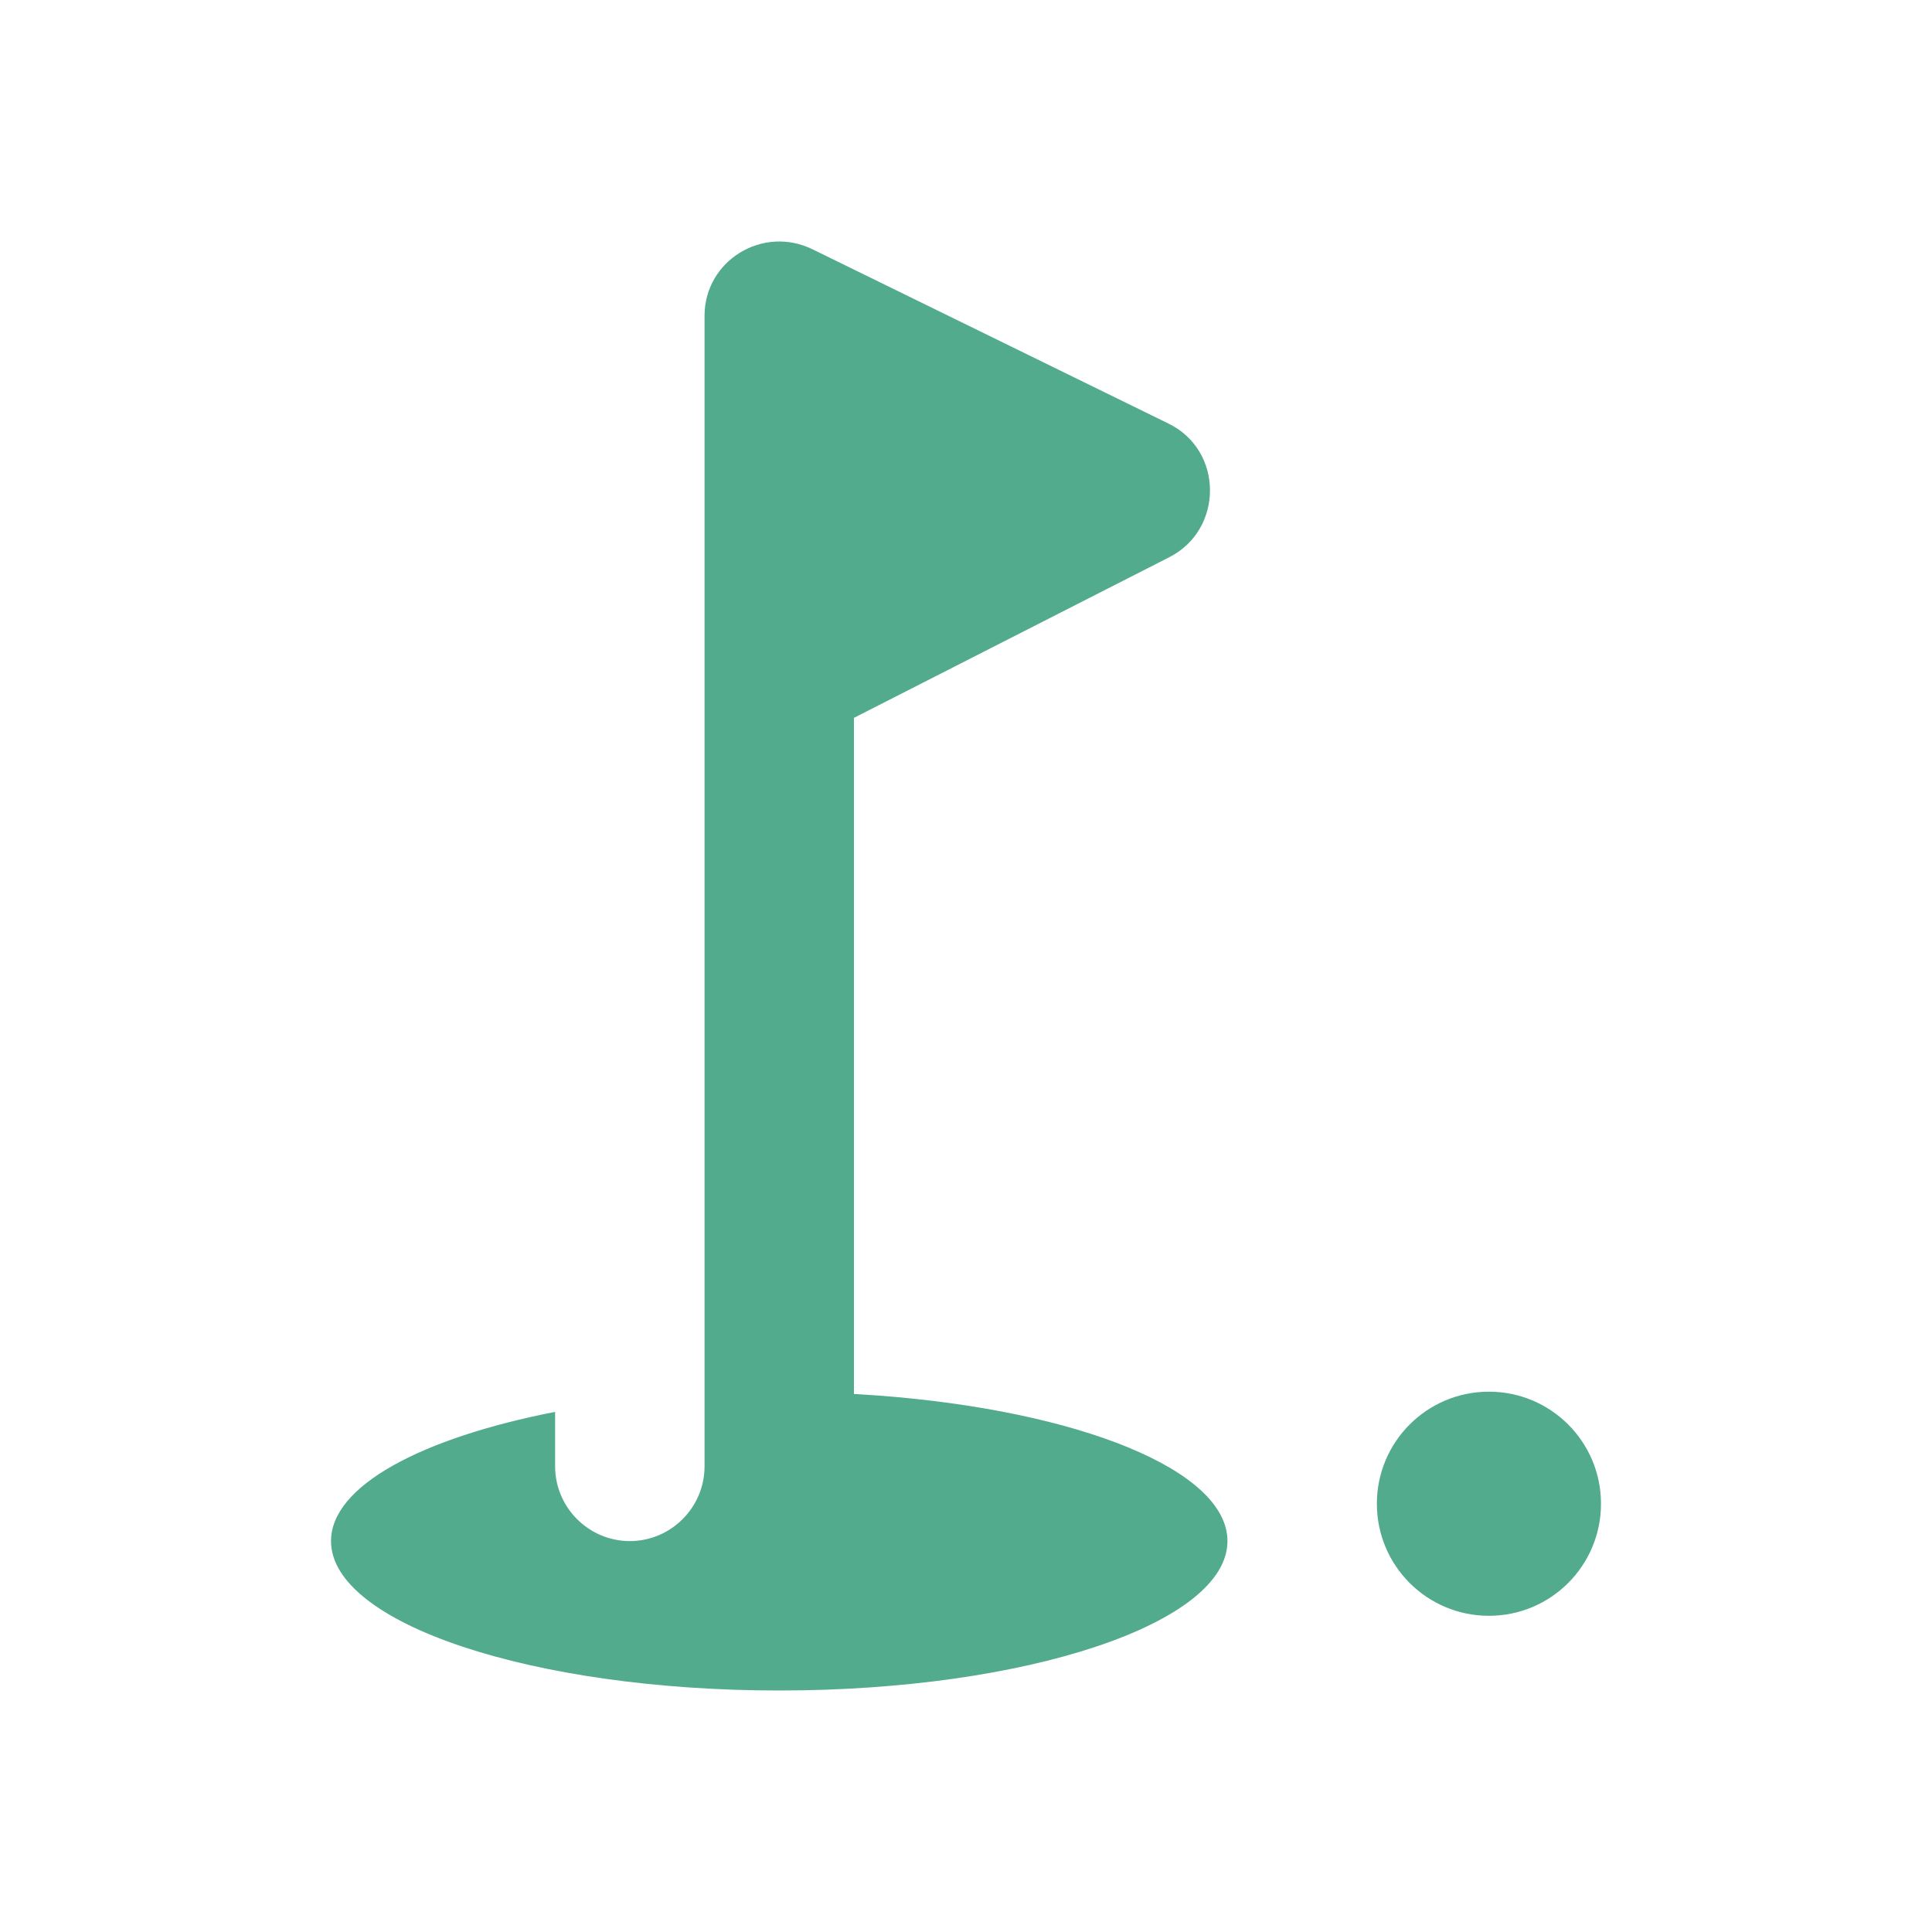
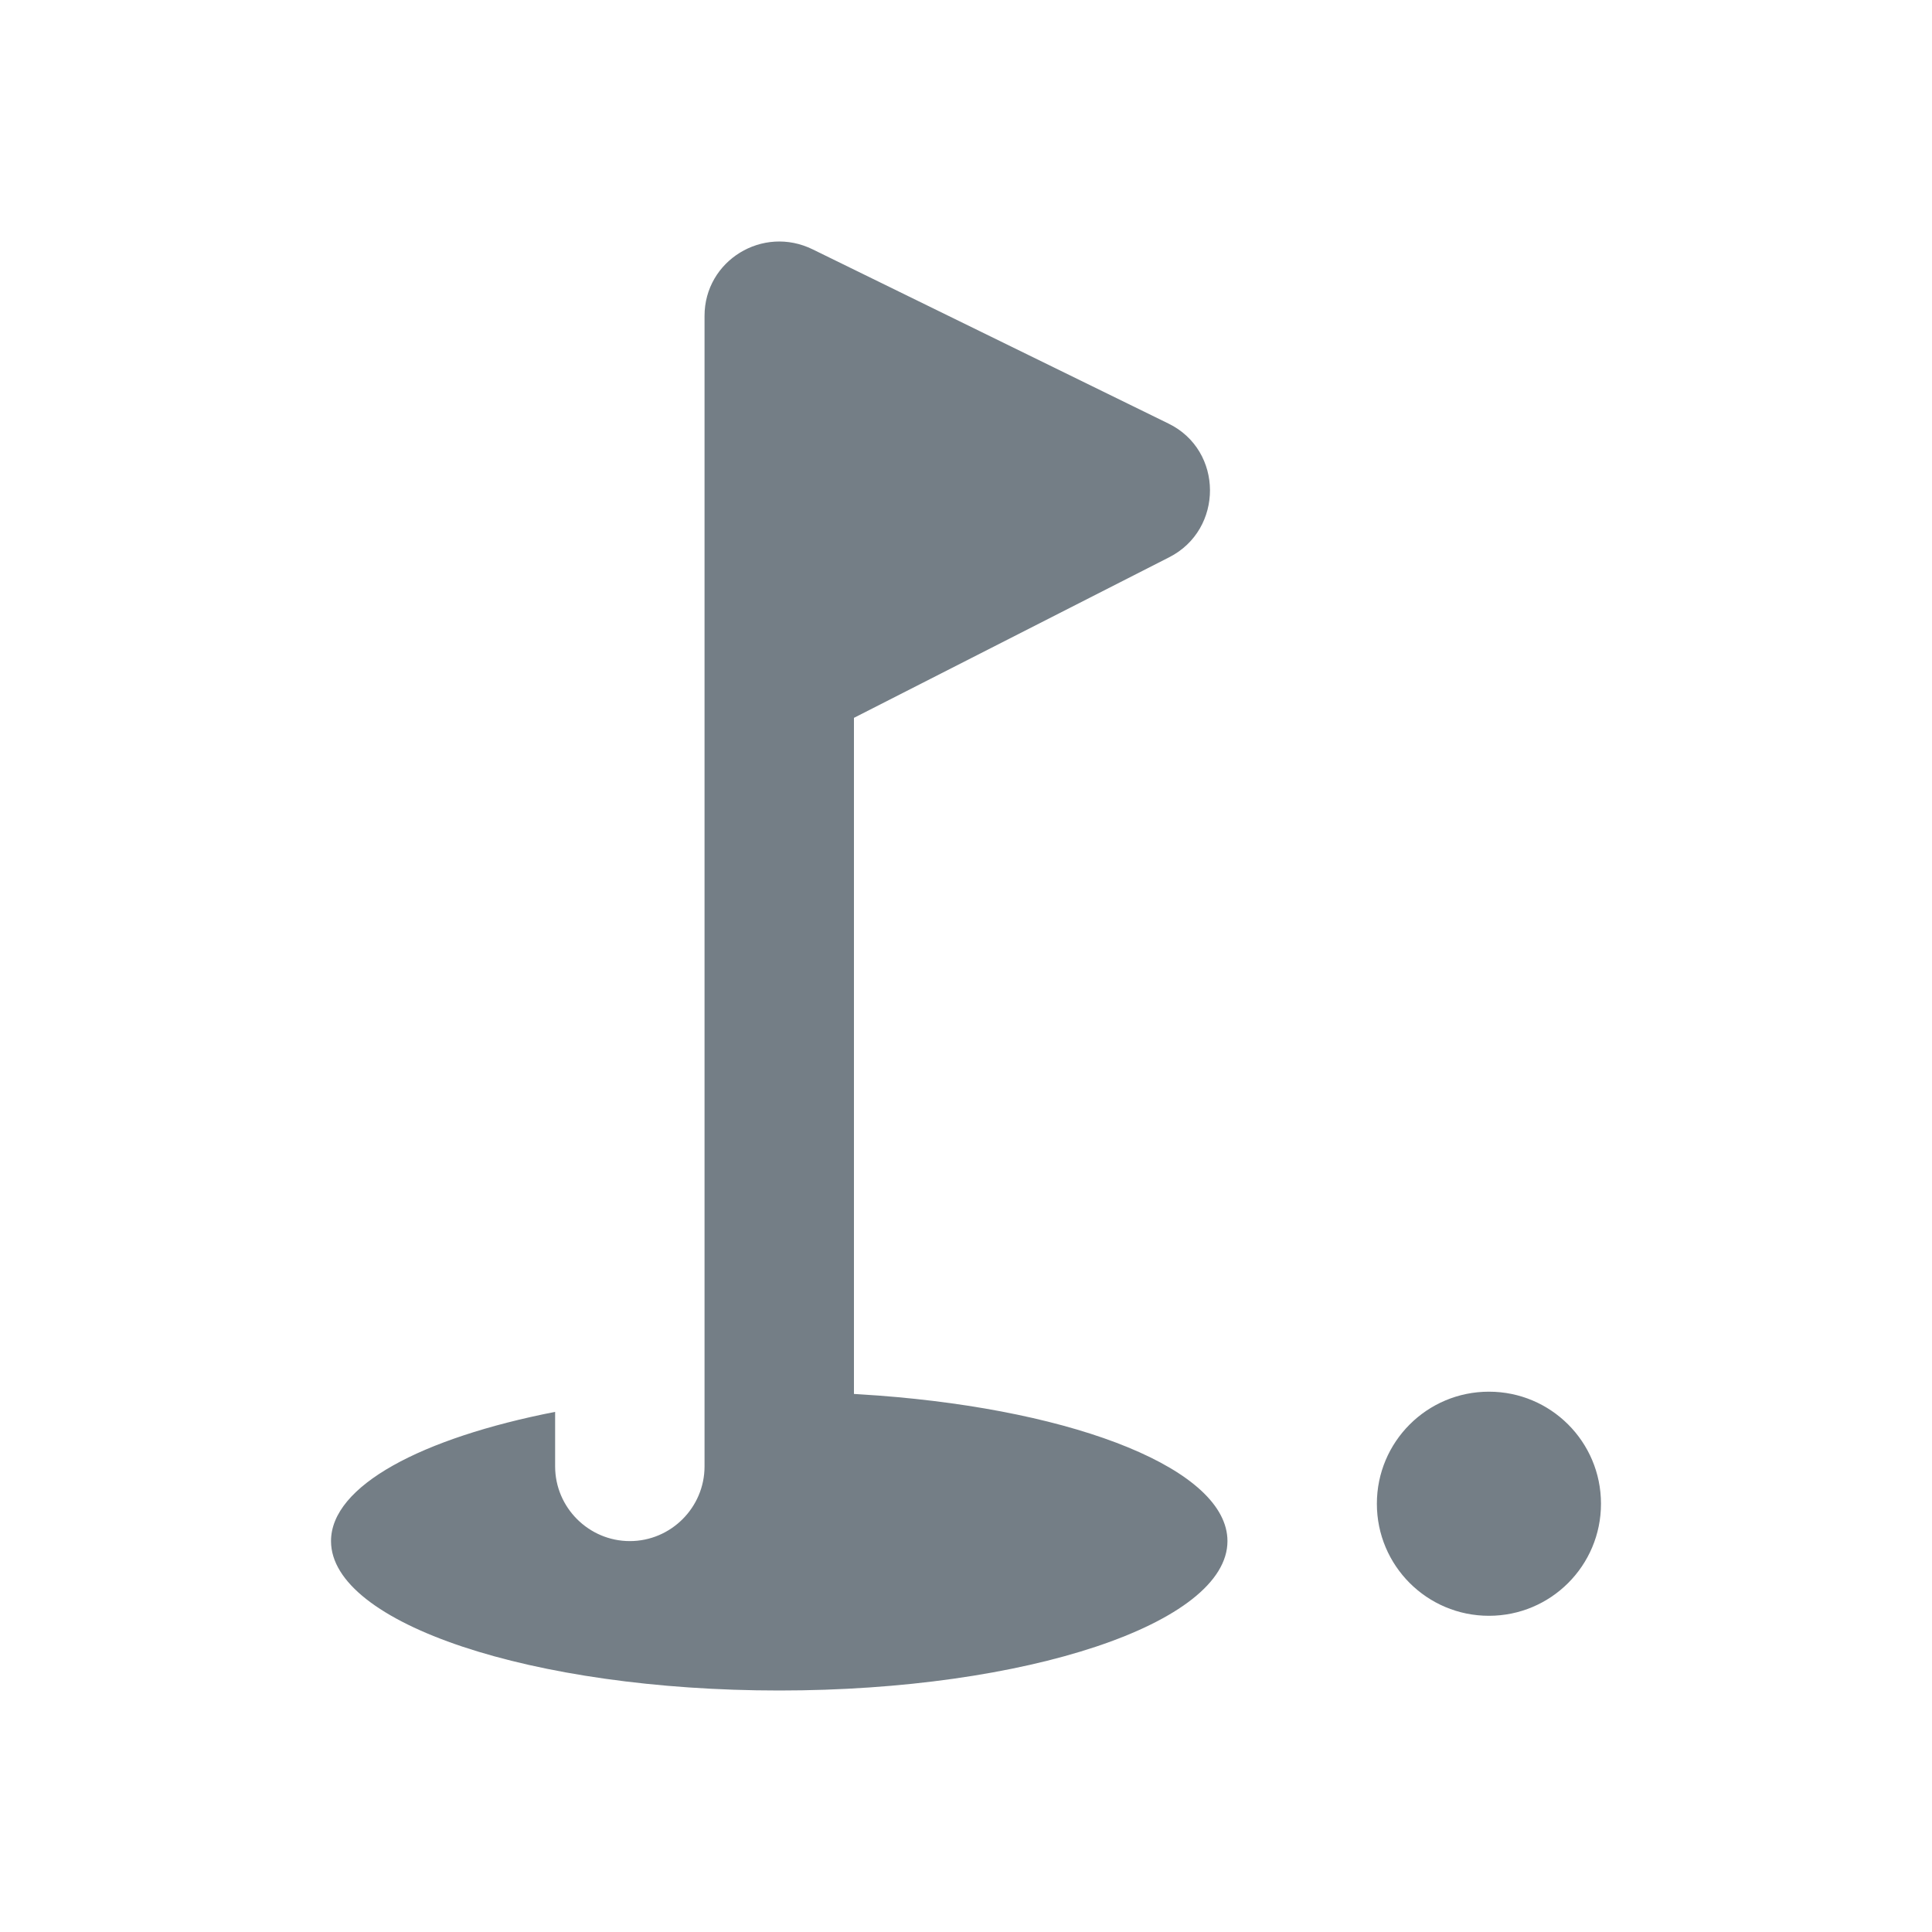
<svg xmlns="http://www.w3.org/2000/svg" height="18" viewBox="0 0 18 18" width="18">
-   <path d="m13.872 15.054c.577 0 1.044-.467 1.044-1.044s-.467-1.044-1.044-1.044-1.044.467-1.044 1.044.467 1.044 1.044 1.044zm-5.916-2.067v-6.299l2.937-1.496c.508-.258.508-.995-.007-1.246l-3.313-1.622c-.466-.23-1.009.104-1.009.619v10.719c0 .383-.313.696-.696.696s-.696-.313-.696-.696v-.508c-1.246.244-2.088.689-2.088 1.204 0 .766 1.872 1.392 4.176 1.392s4.176-.626 4.176-1.392c0-.663-1.39-1.216-3.254-1.356z" fill="#51ab8c" />
+   <path d="m13.872 15.054c.577 0 1.044-.467 1.044-1.044s-.467-1.044-1.044-1.044-1.044.467-1.044 1.044.467 1.044 1.044 1.044zm-5.916-2.067v-6.299l2.937-1.496c.508-.258.508-.995-.007-1.246l-3.313-1.622c-.466-.23-1.009.104-1.009.619v10.719c0 .383-.313.696-.696.696s-.696-.313-.696-.696v-.508c-1.246.244-2.088.689-2.088 1.204 0 .766 1.872 1.392 4.176 1.392s4.176-.626 4.176-1.392c0-.663-1.39-1.216-3.254-1.356z" fill="#747E86" />
</svg>
